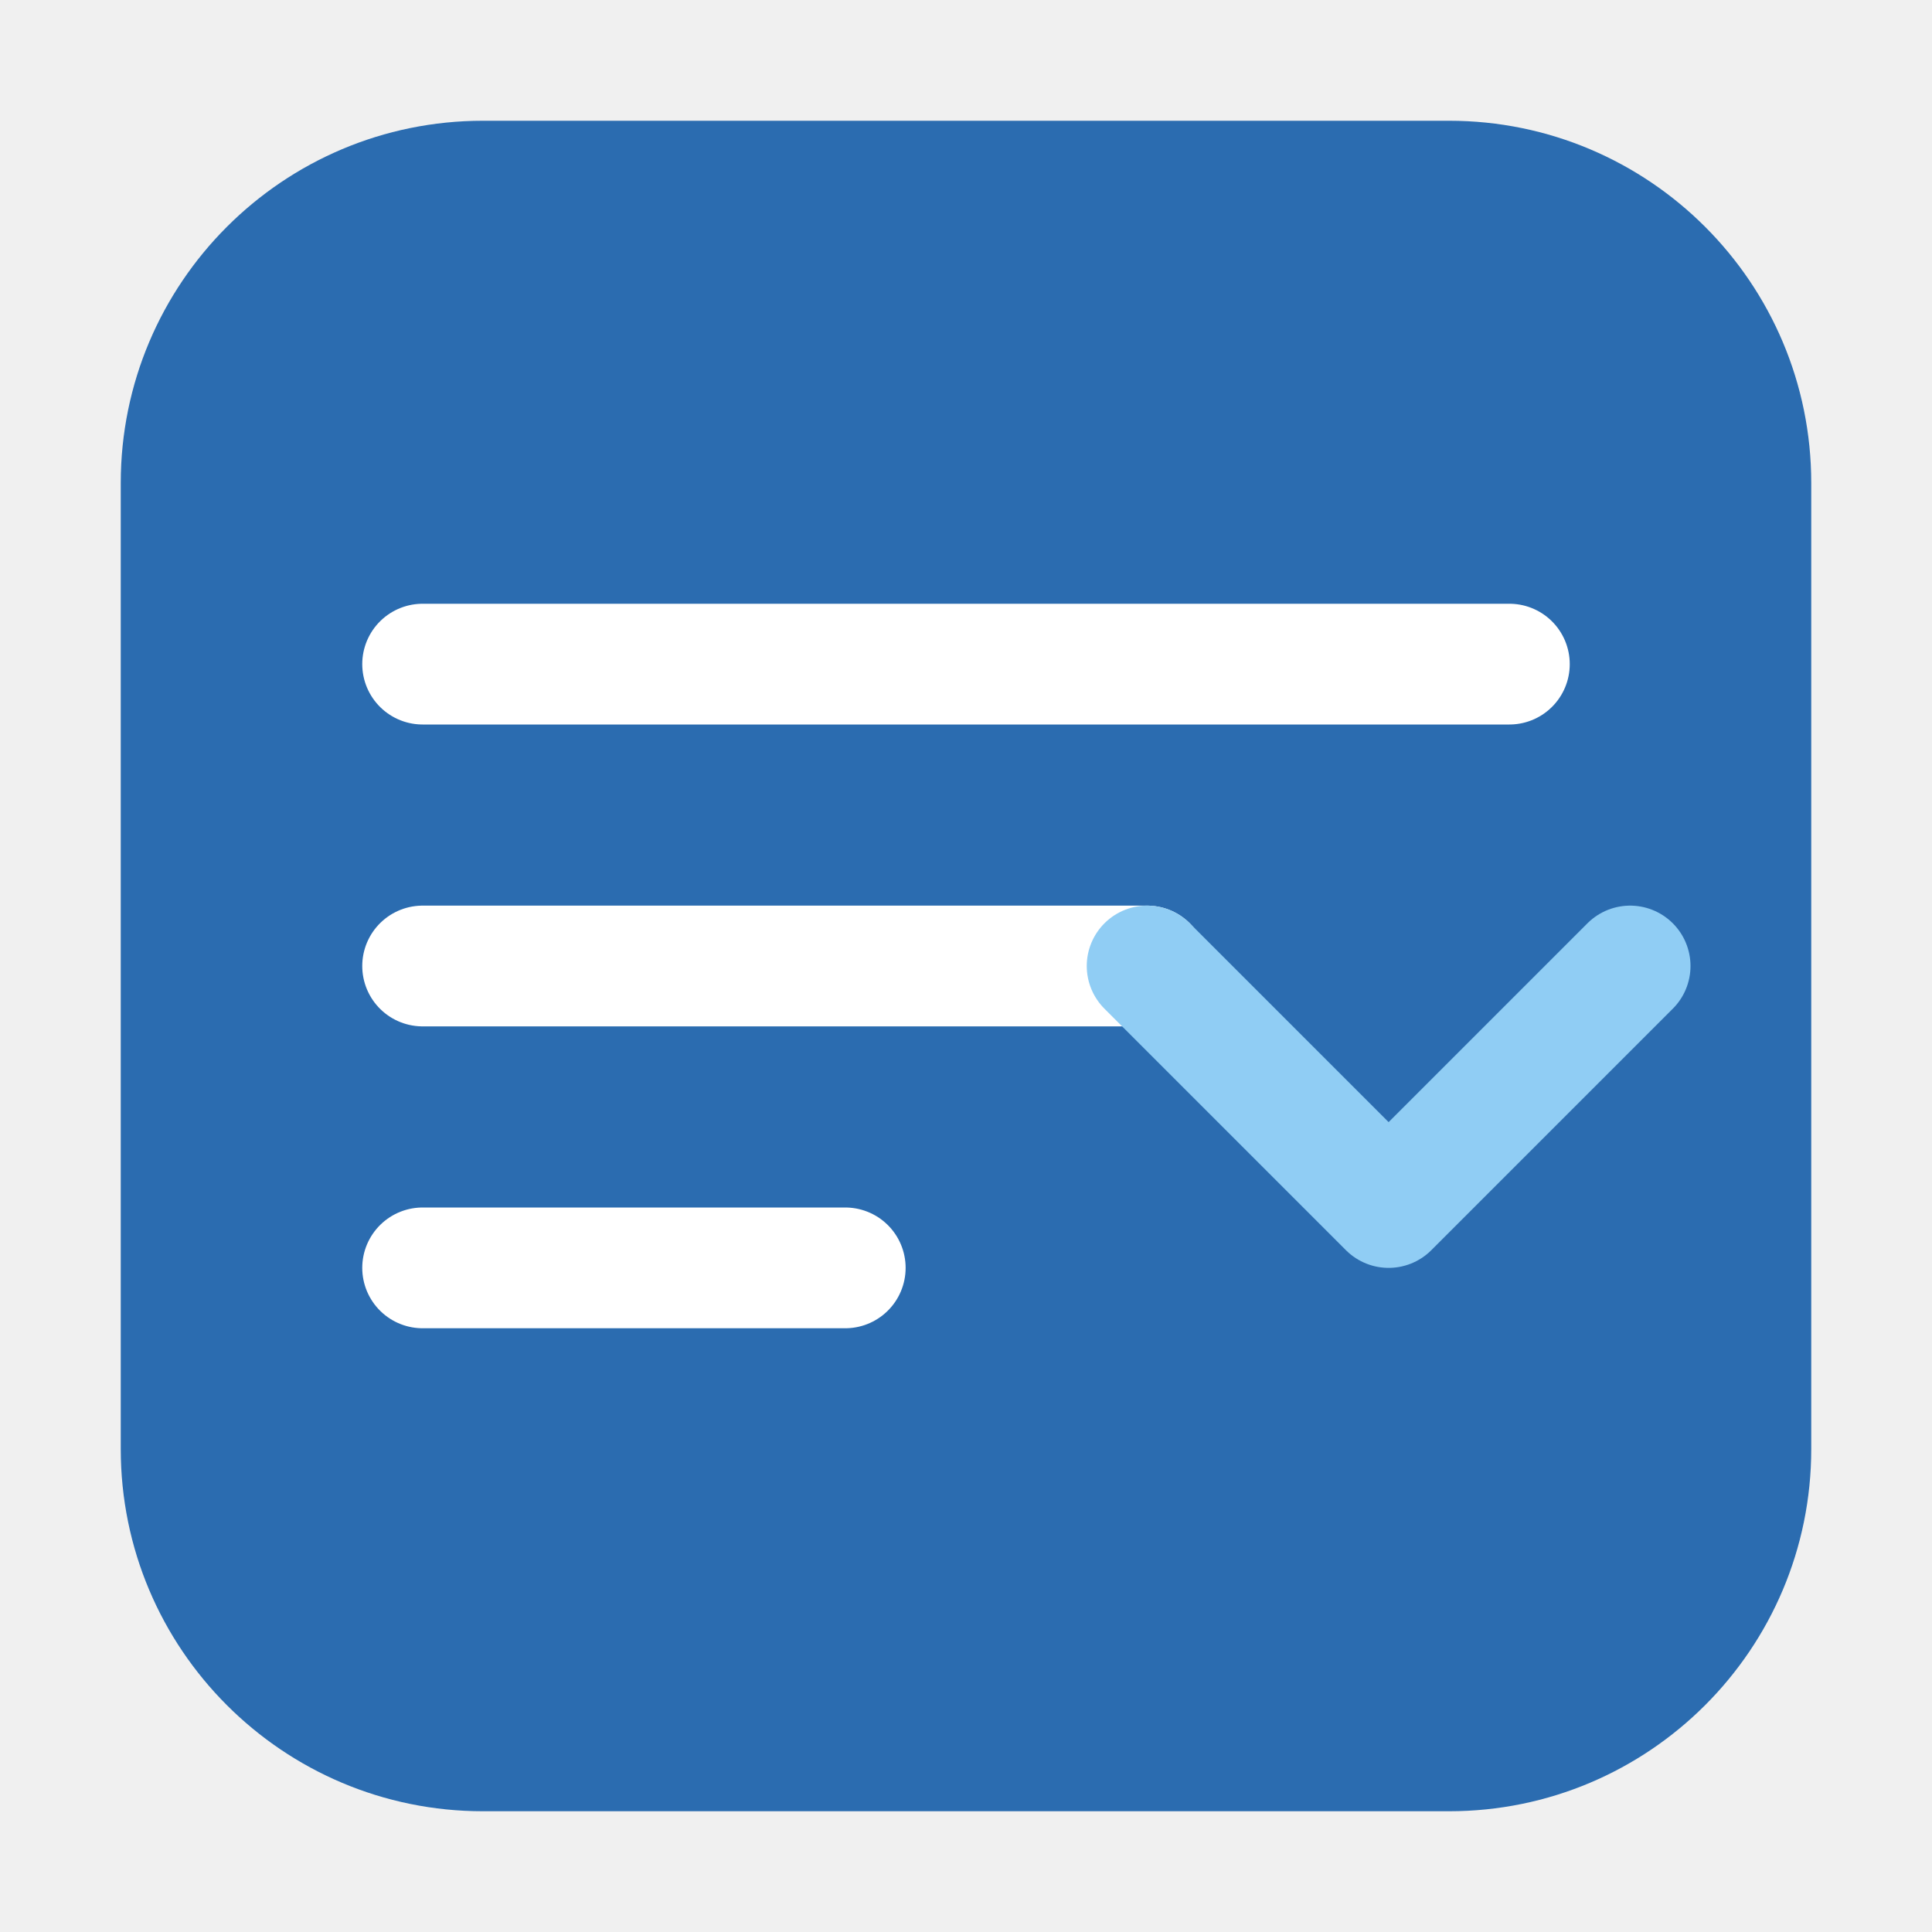
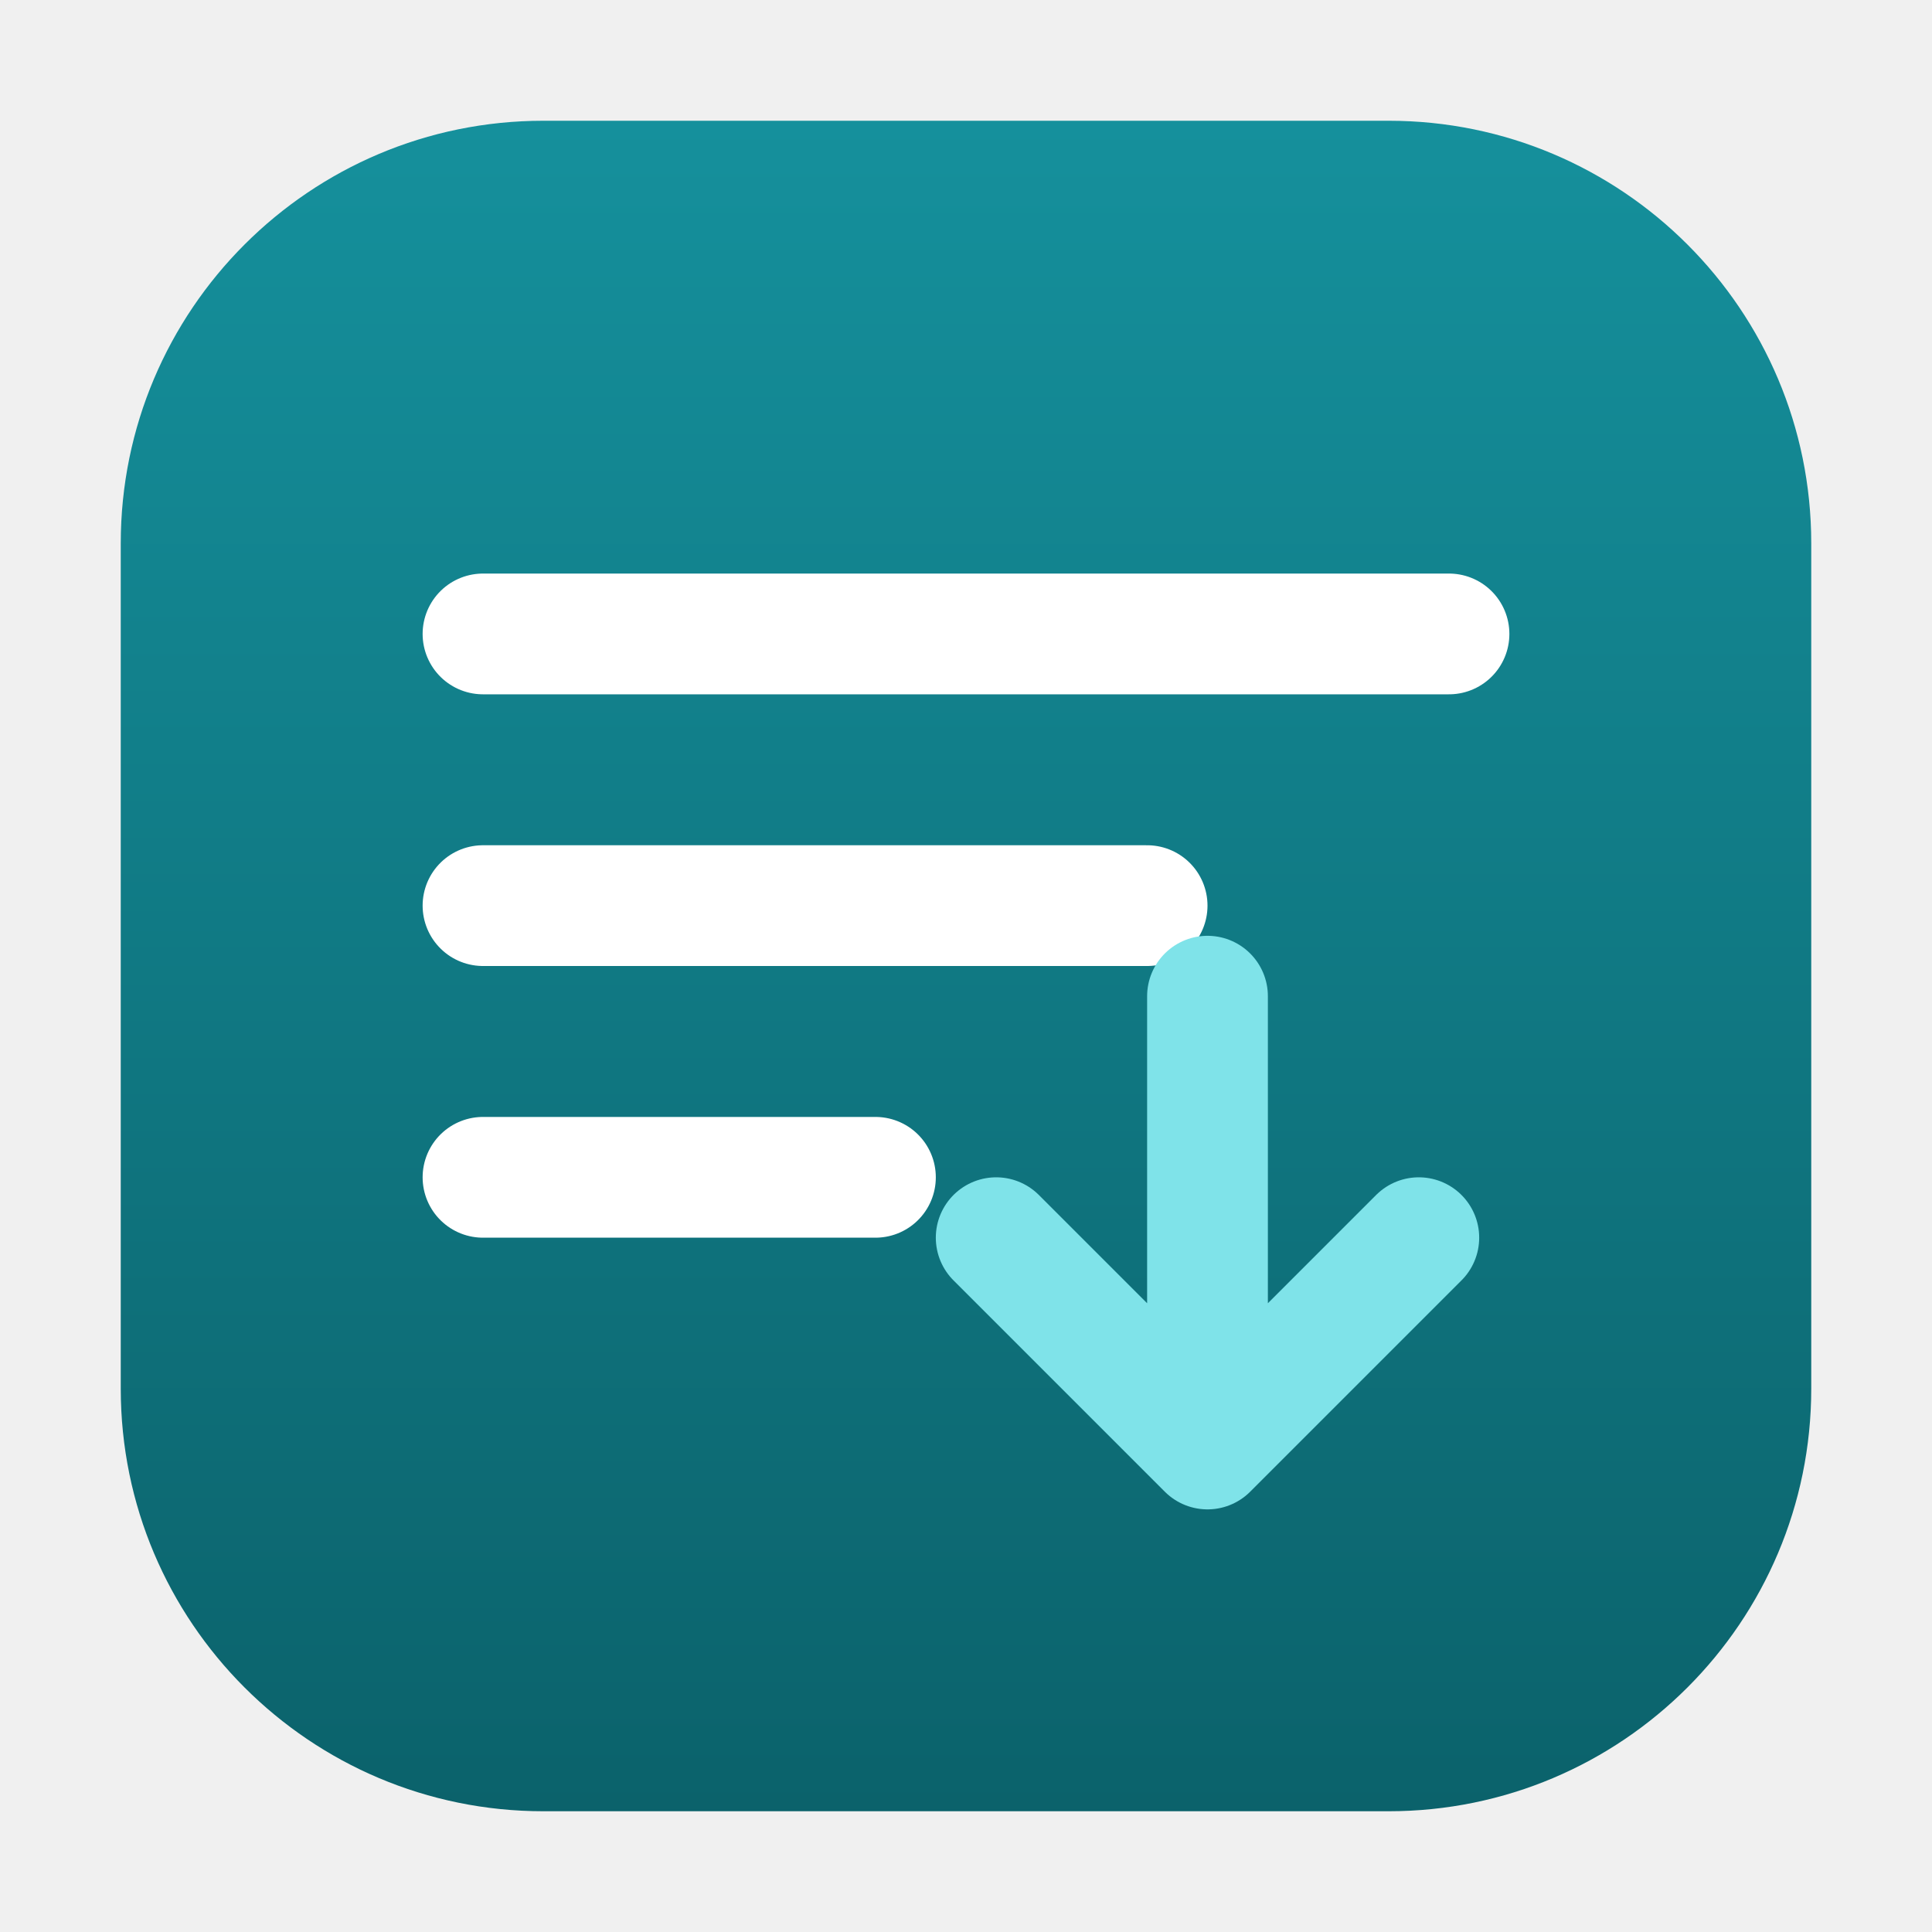
<svg xmlns="http://www.w3.org/2000/svg" viewBox="0 0 64 64" width="64" height="64">
-   <rect x="4" y="4" width="56" height="56" rx="12" fill="#2b6cb0" />
-   <path d="M14 22h36M14 32h24M14 42h14" stroke="#fff" stroke-width="4" stroke-linecap="round" />
-   <path d="M44 36l8 8 8-8" fill="none" stroke="#90cdf4" stroke-width="4" stroke-linecap="round" stroke-linejoin="round" transform="translate(-6 -4)" />
+   <defs>
+     <linearGradient id="g" x1="0" y1="0" x2="0" y2="1">
+       <stop offset="0" stop-color="#15909c" />
+       <stop offset="1" stop-color="#0b626b" />
+     </linearGradient>
+   </defs>
+   <rect x="4" y="4" width="56" height="56" rx="14" fill="url(#g)" />
+   <path d="M16 21h32M16 30h22M16 39h13" stroke="#fff" stroke-width="4" stroke-linecap="round" />
+   <path d="M40 33v15M33 41l7 7 7-7" fill="none" stroke="#7fe3e9" stroke-width="4" stroke-linecap="round" stroke-linejoin="round" />
</svg>
